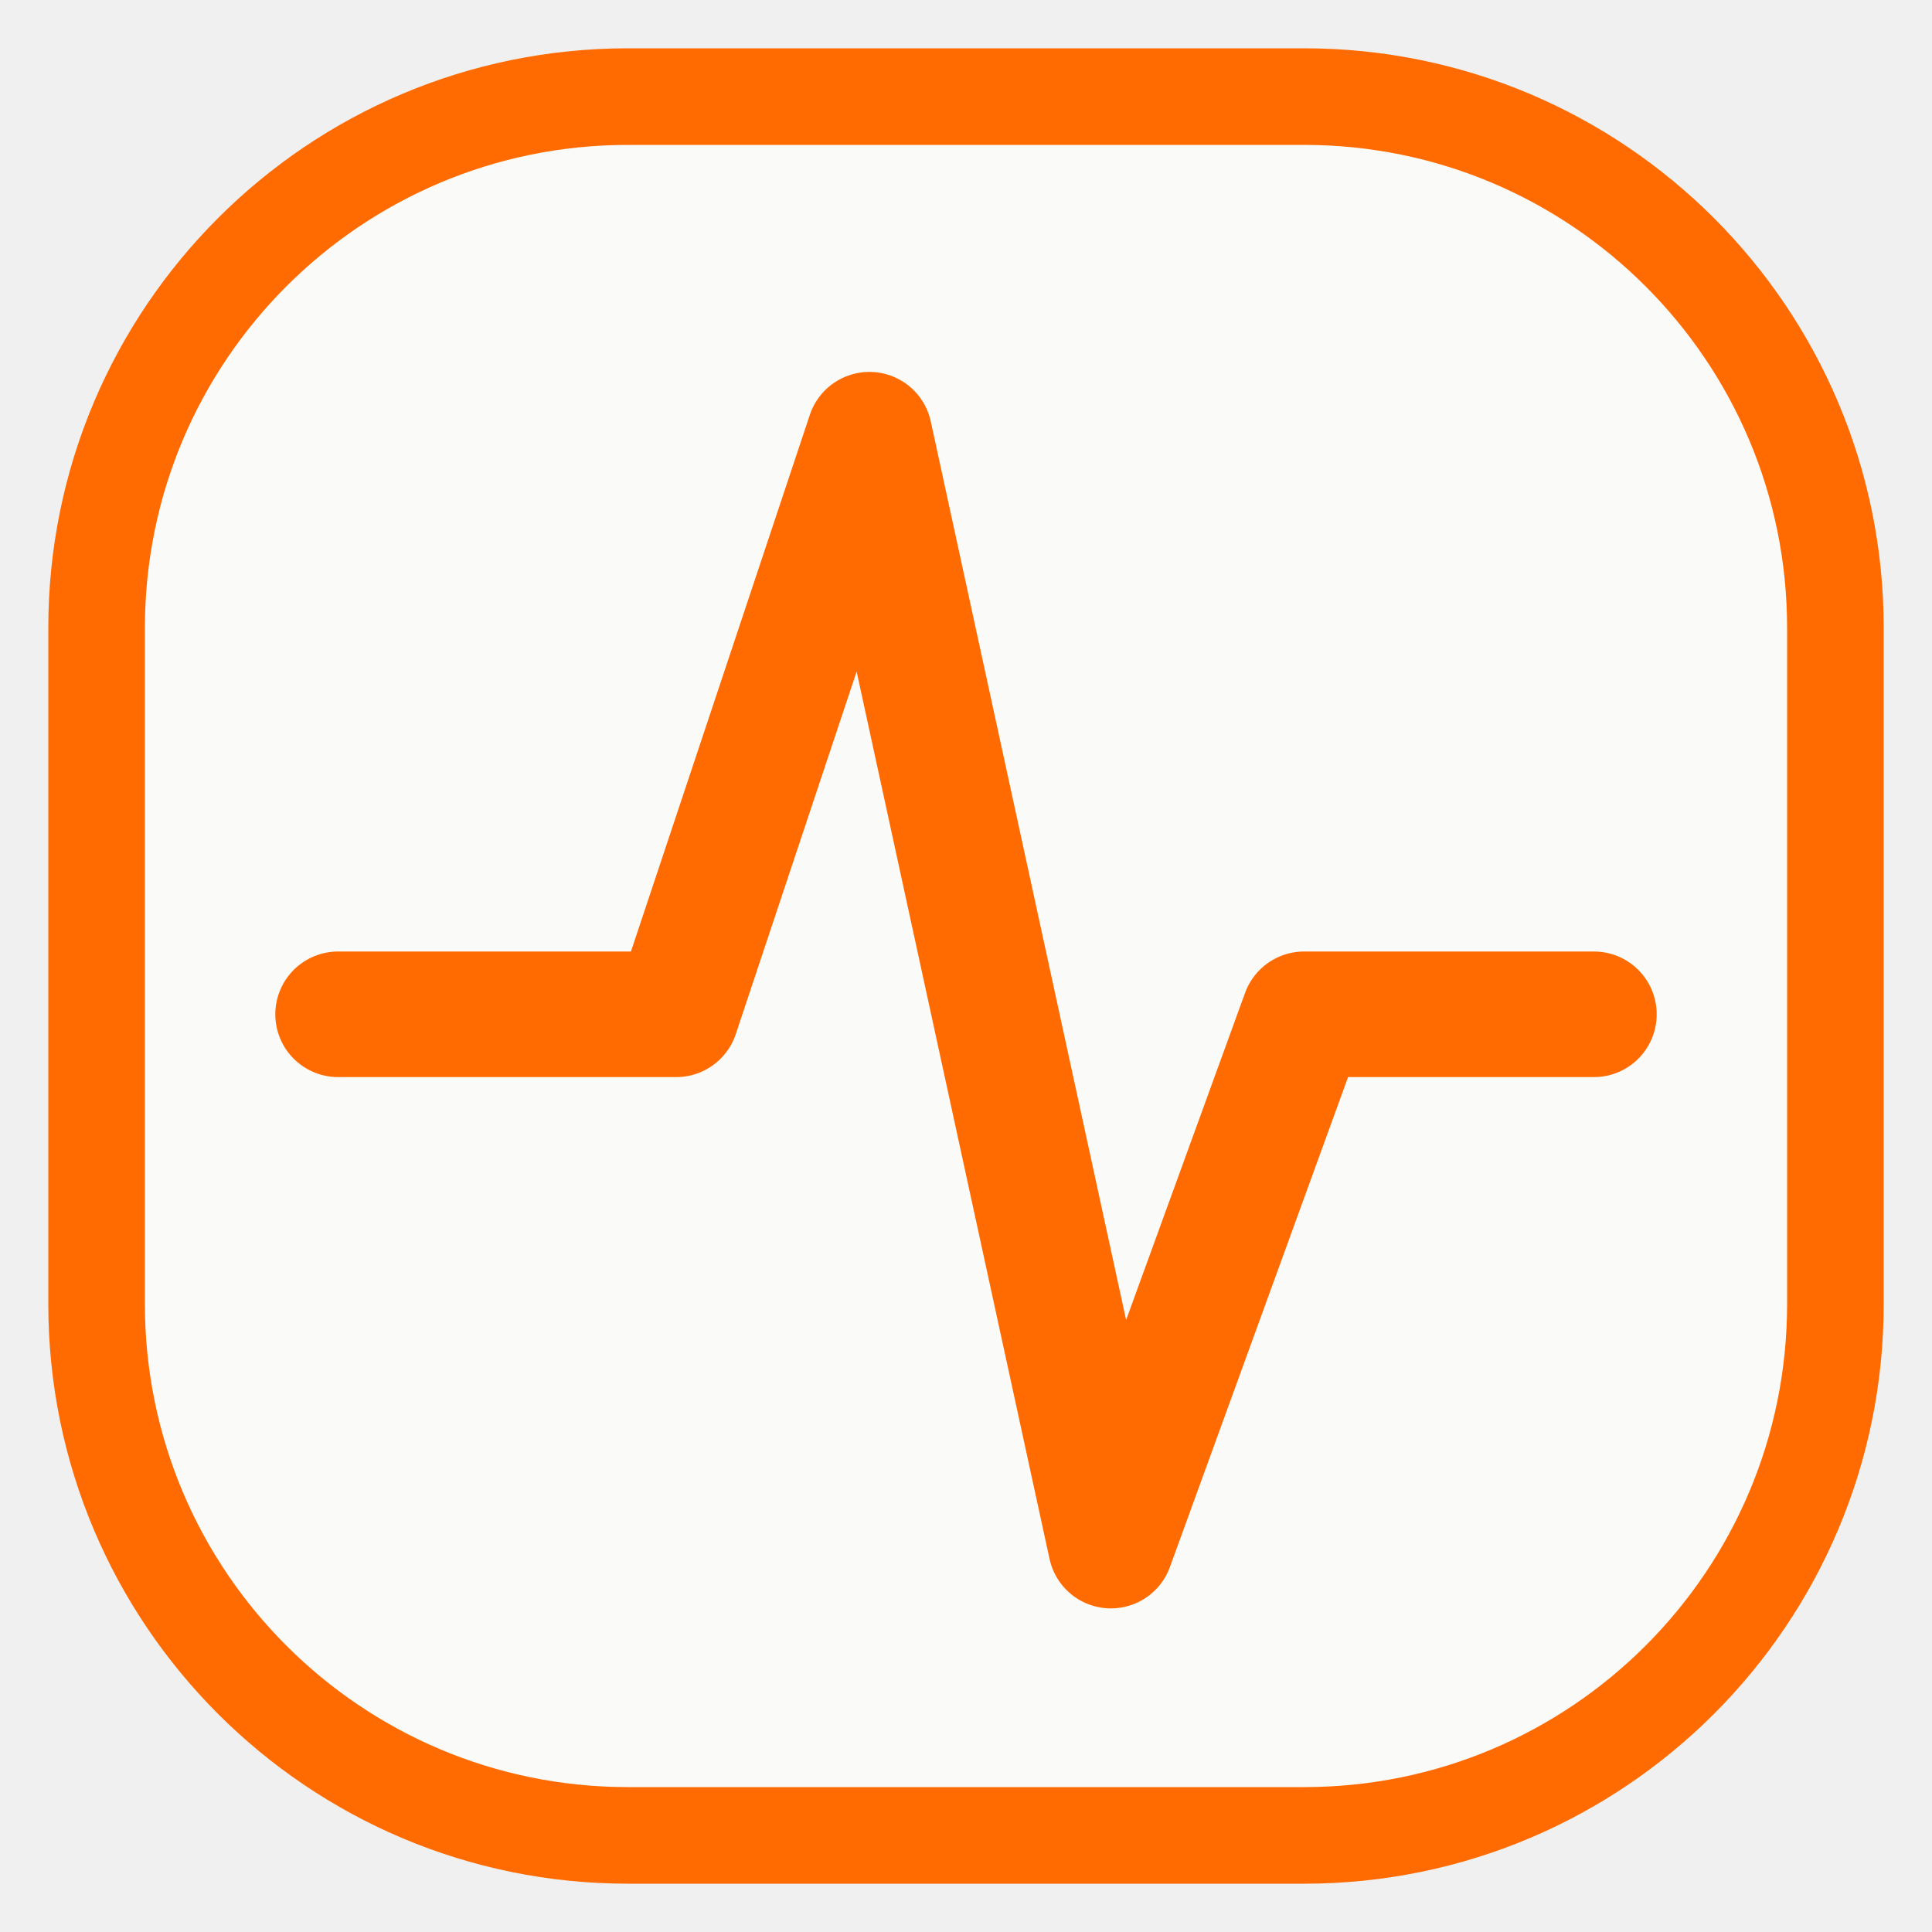
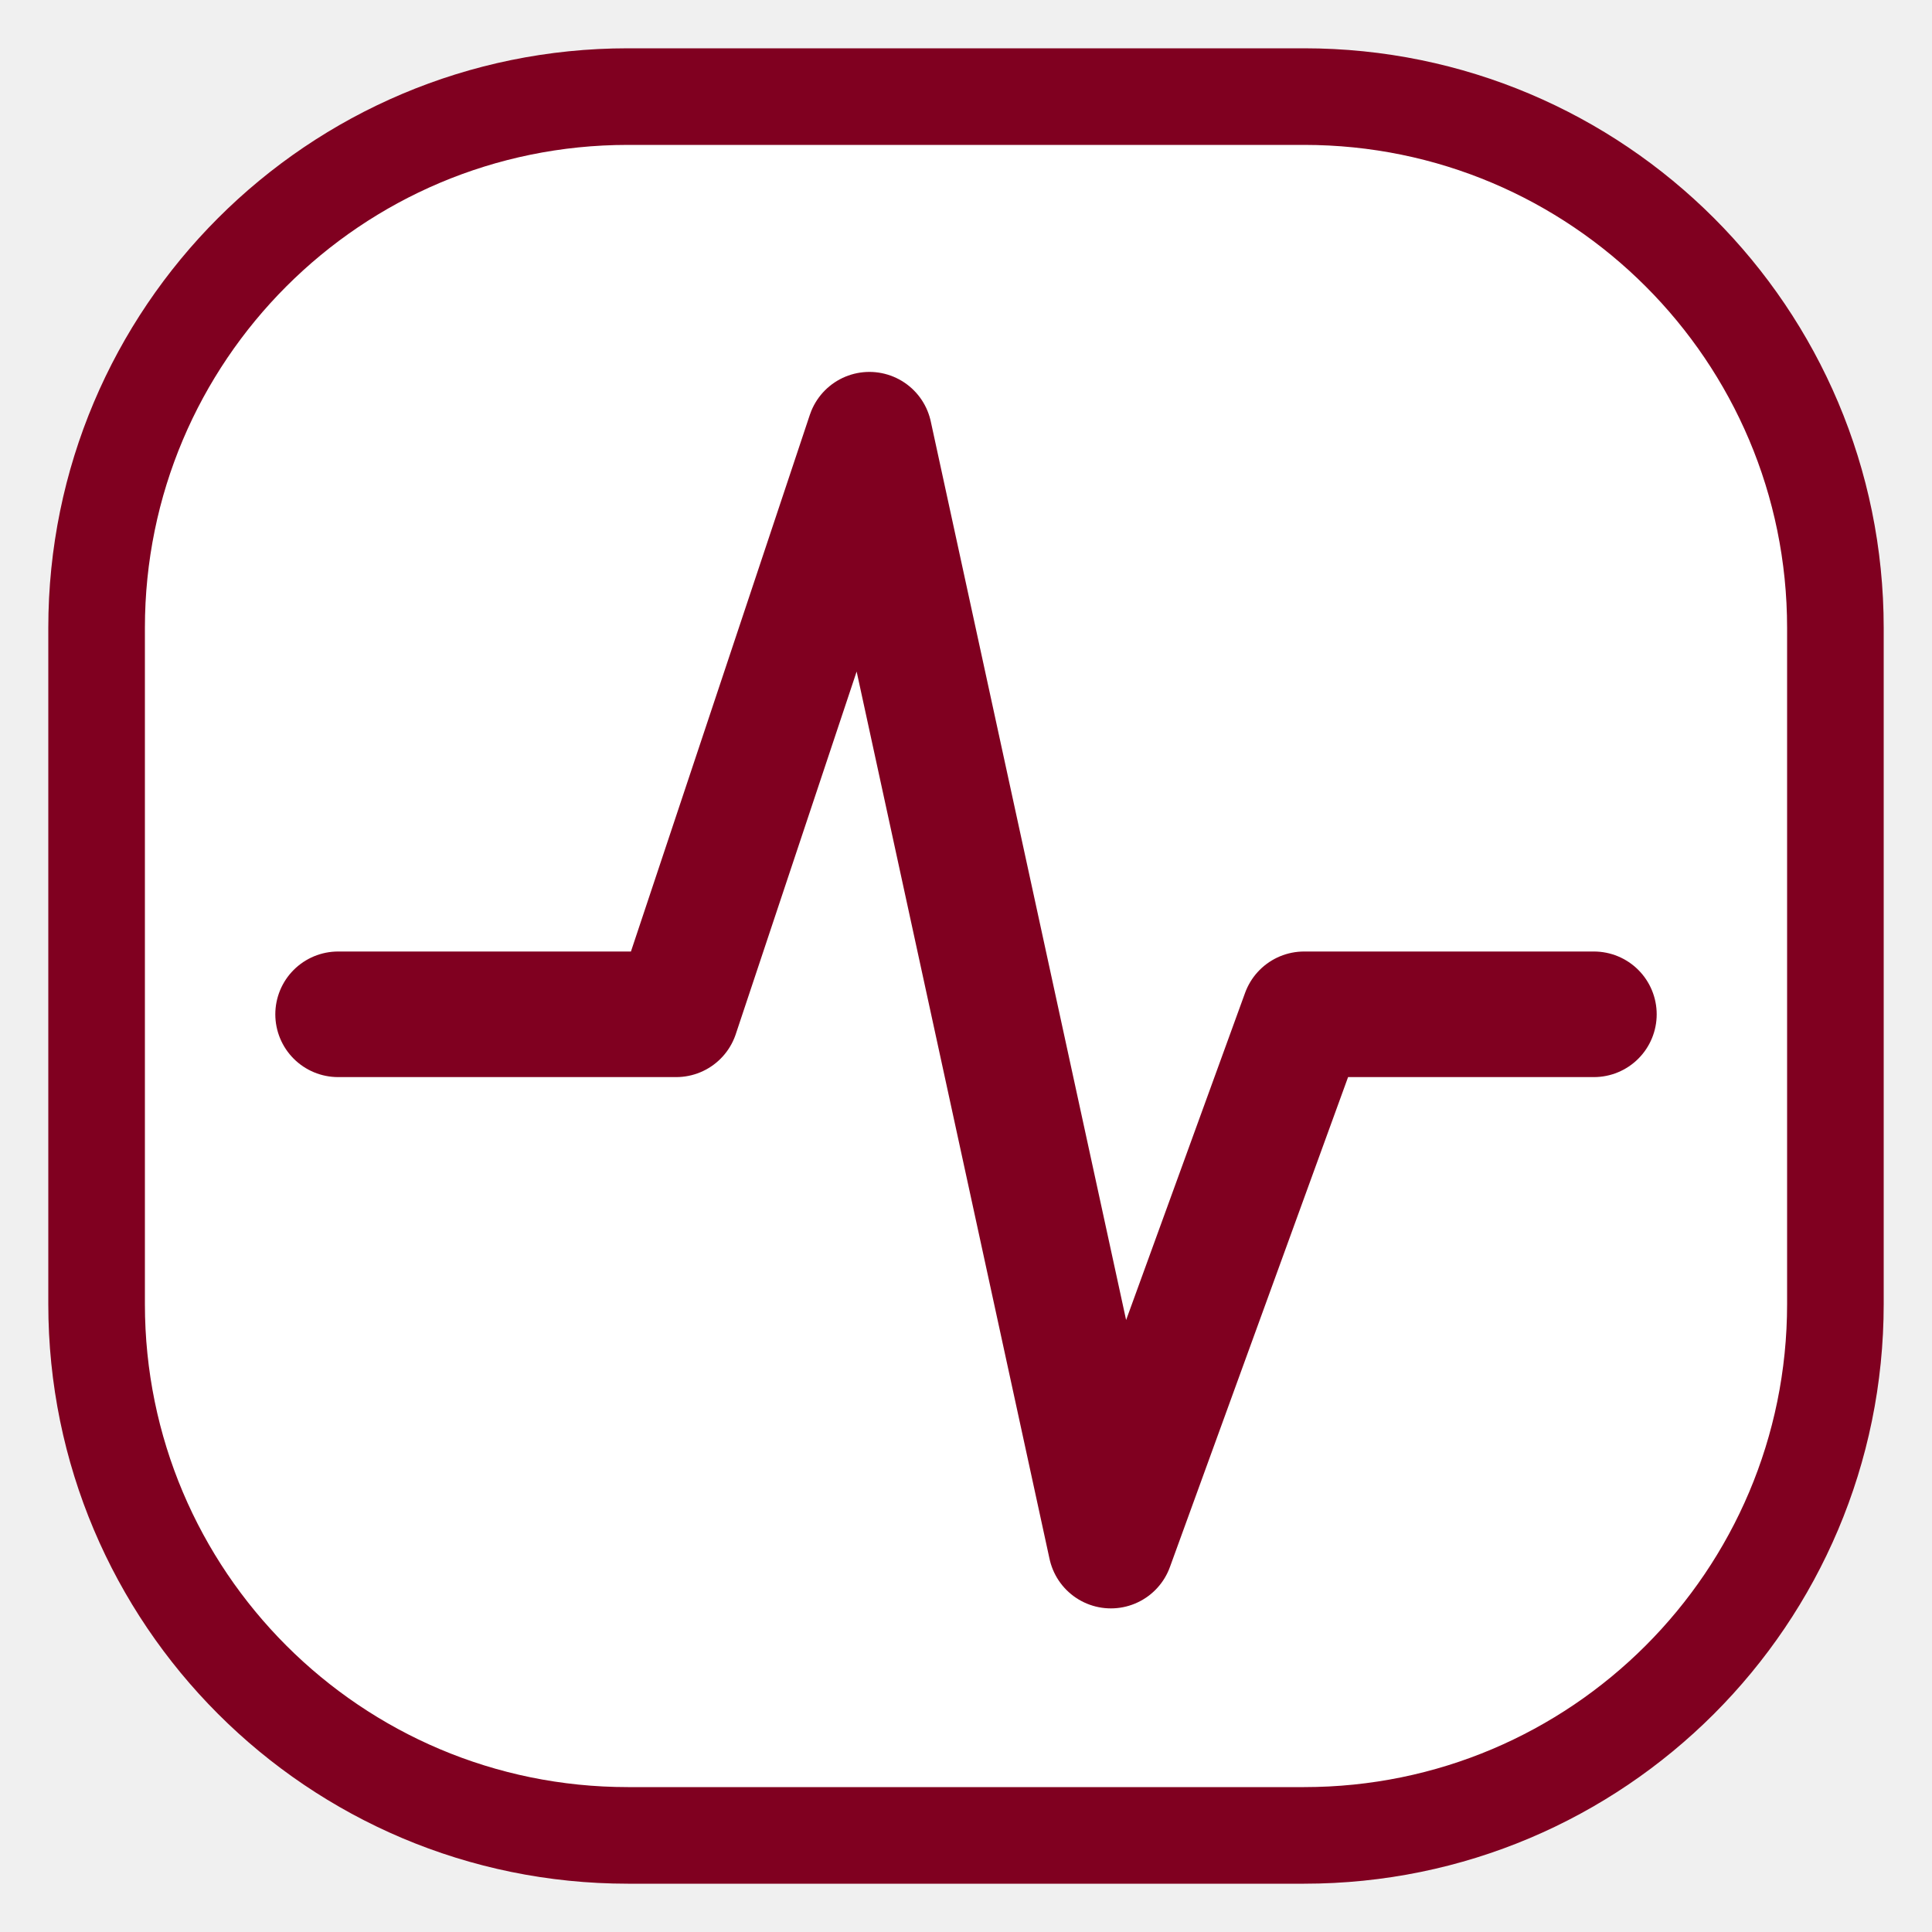
<svg xmlns="http://www.w3.org/2000/svg" viewBox="0 0 40 40">
-   <style>.accent{stroke:#FF6B00}.bg{fill:#fafaf8}@media(prefers-color-scheme:dark){.accent{stroke:#00E676}.bg{fill:#0D0D0D}}</style>
-   <rect class="bg accent" x="2" y="2" width="36" height="36" rx="11" fill="none" stroke-width="2" />
-   <path class="accent" d="M7 21h7l4-12 5 23 4-11h6" fill="none" stroke-width="2.6" stroke-linecap="round" stroke-linejoin="round" />
+   <rect x="2" y="2" width="36" height="36" rx="11" fill="#FFFFFF" stroke="#800020" stroke-width="2" />
+   <path d="M7 21h7l4-12 5 23 4-11h6" fill="none" stroke="#800020" stroke-width="2.6" stroke-linecap="round" stroke-linejoin="round" />
</svg>
